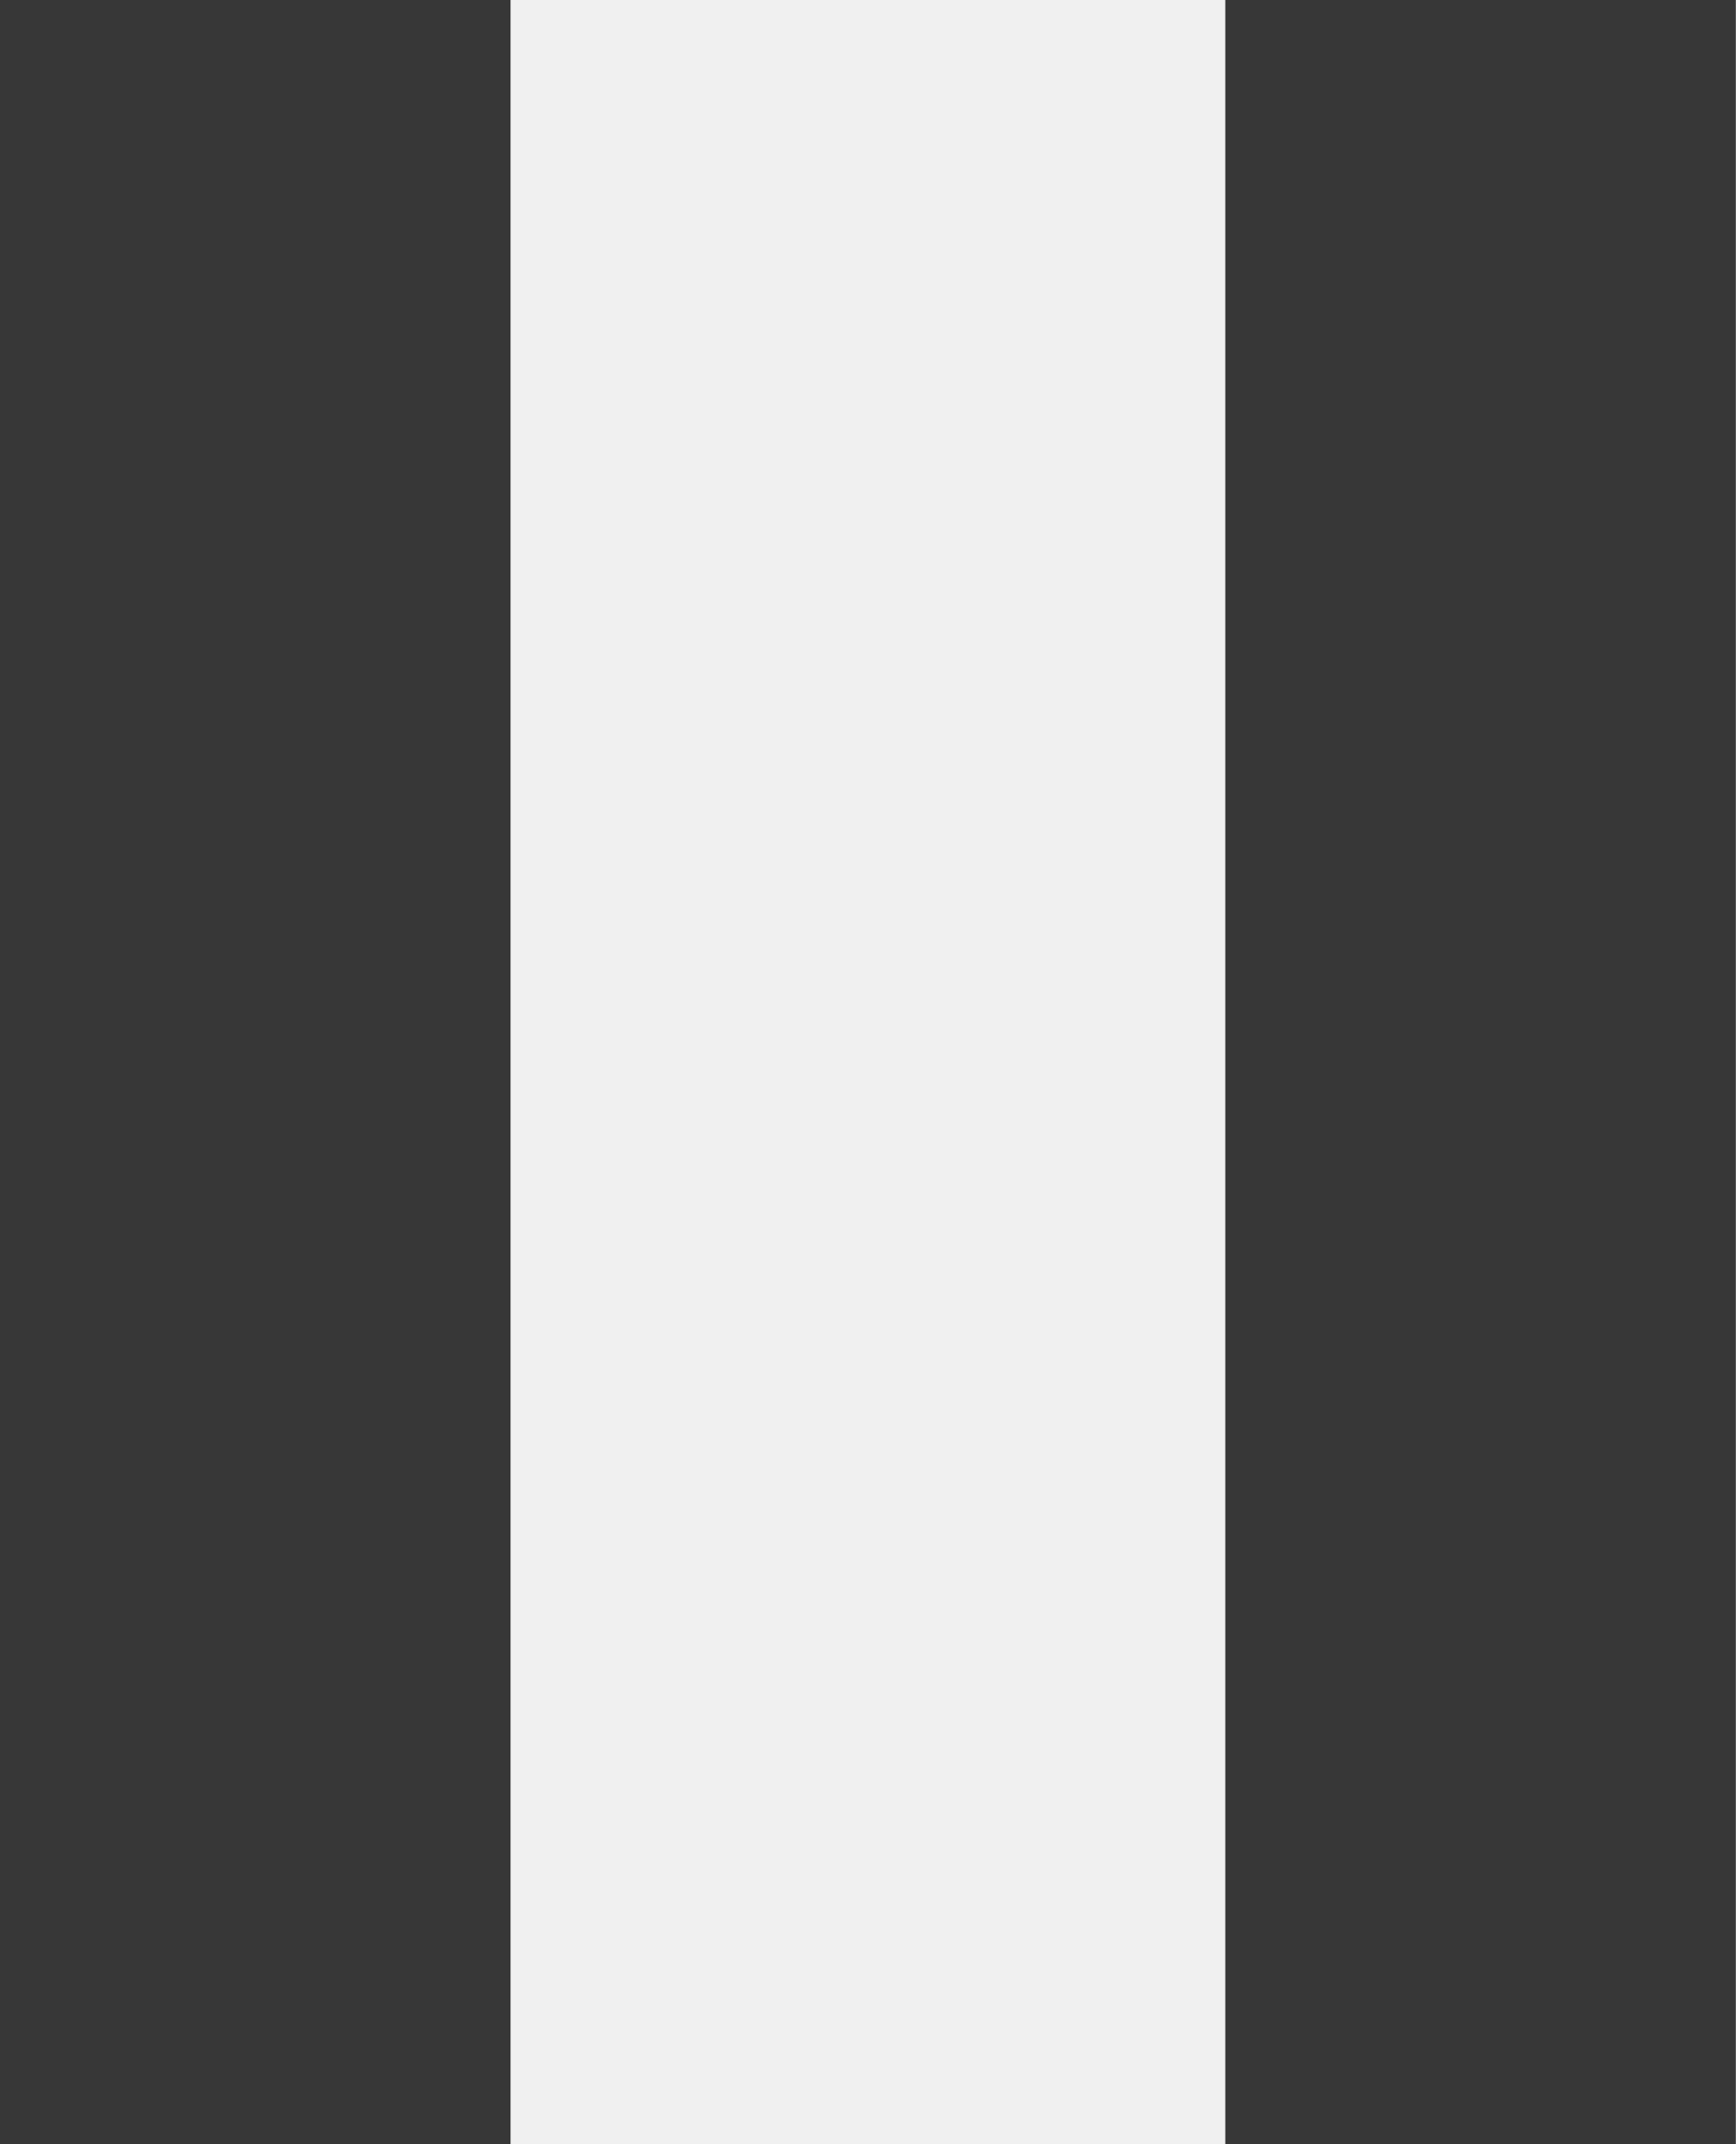
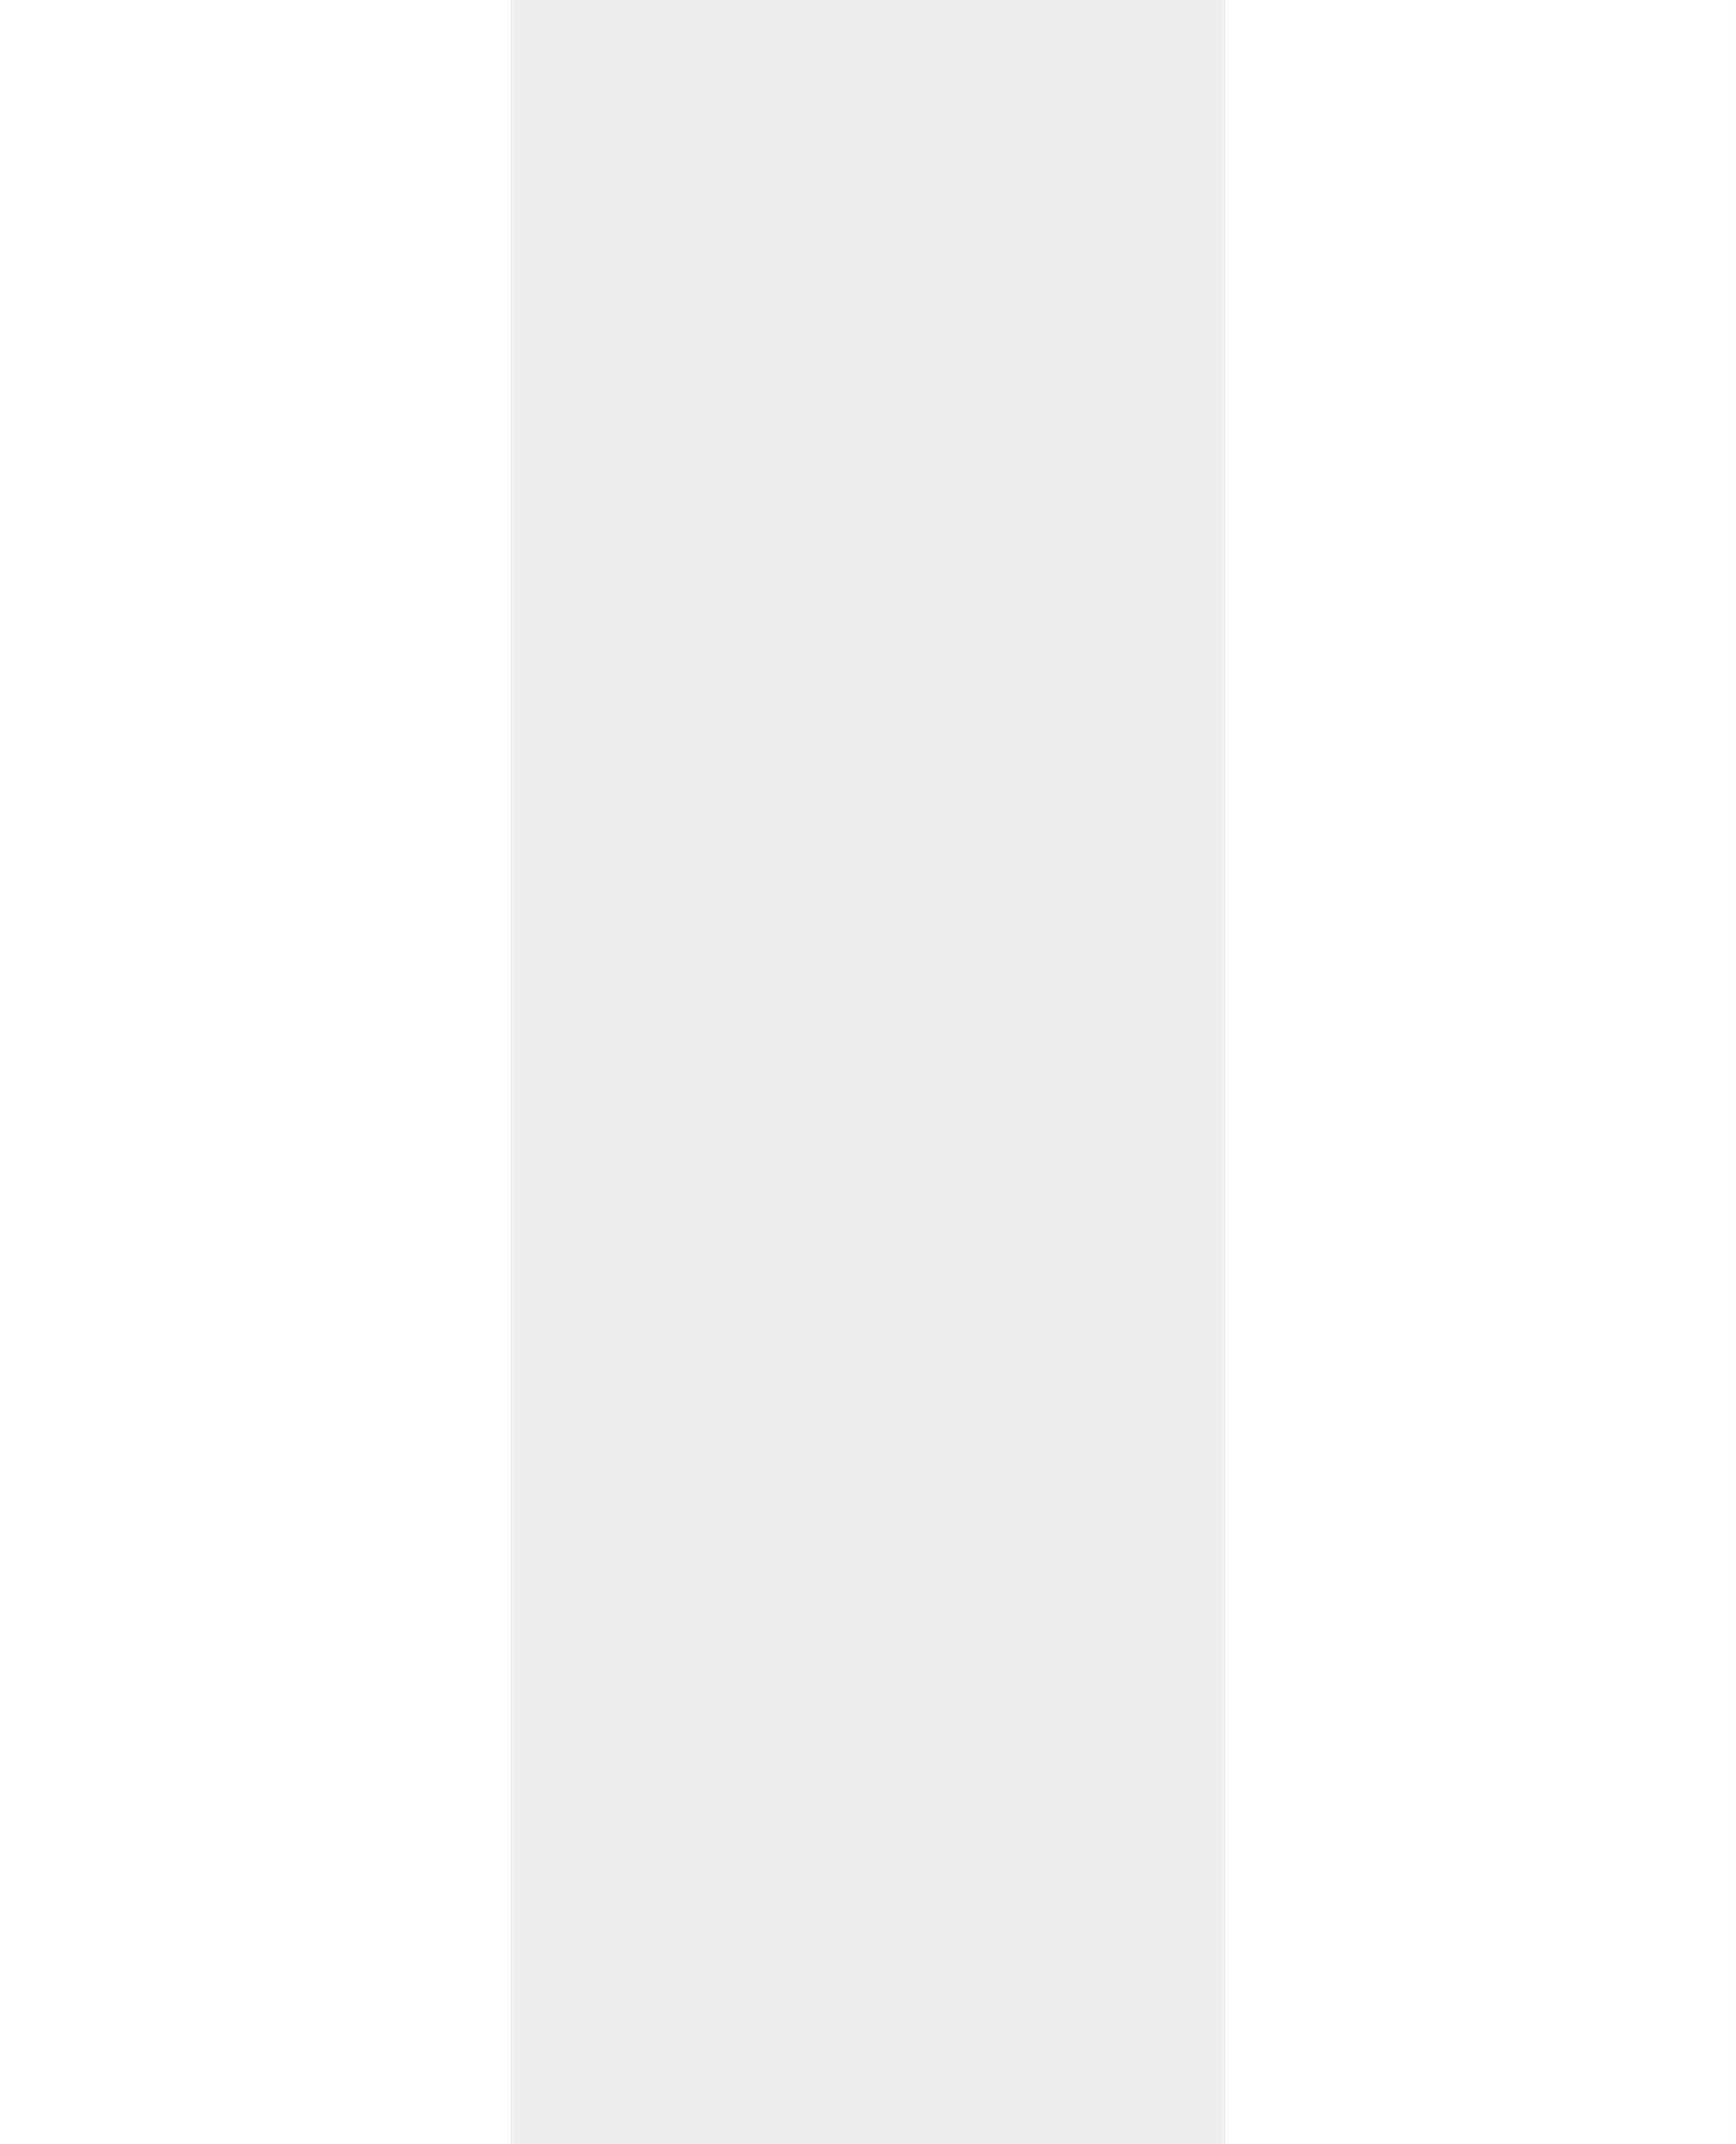
<svg xmlns="http://www.w3.org/2000/svg" width="17" height="21" viewBox="0 0 17 21" fill="none">
-   <rect width="5" height="21" fill="#373737" />
-   <rect x="12" width="5" height="21" fill="#373737" />
+   <rect width="5" height="21" fill="white" />
+   <rect x="12" width="5" height="21" fill="white" />
</svg>
